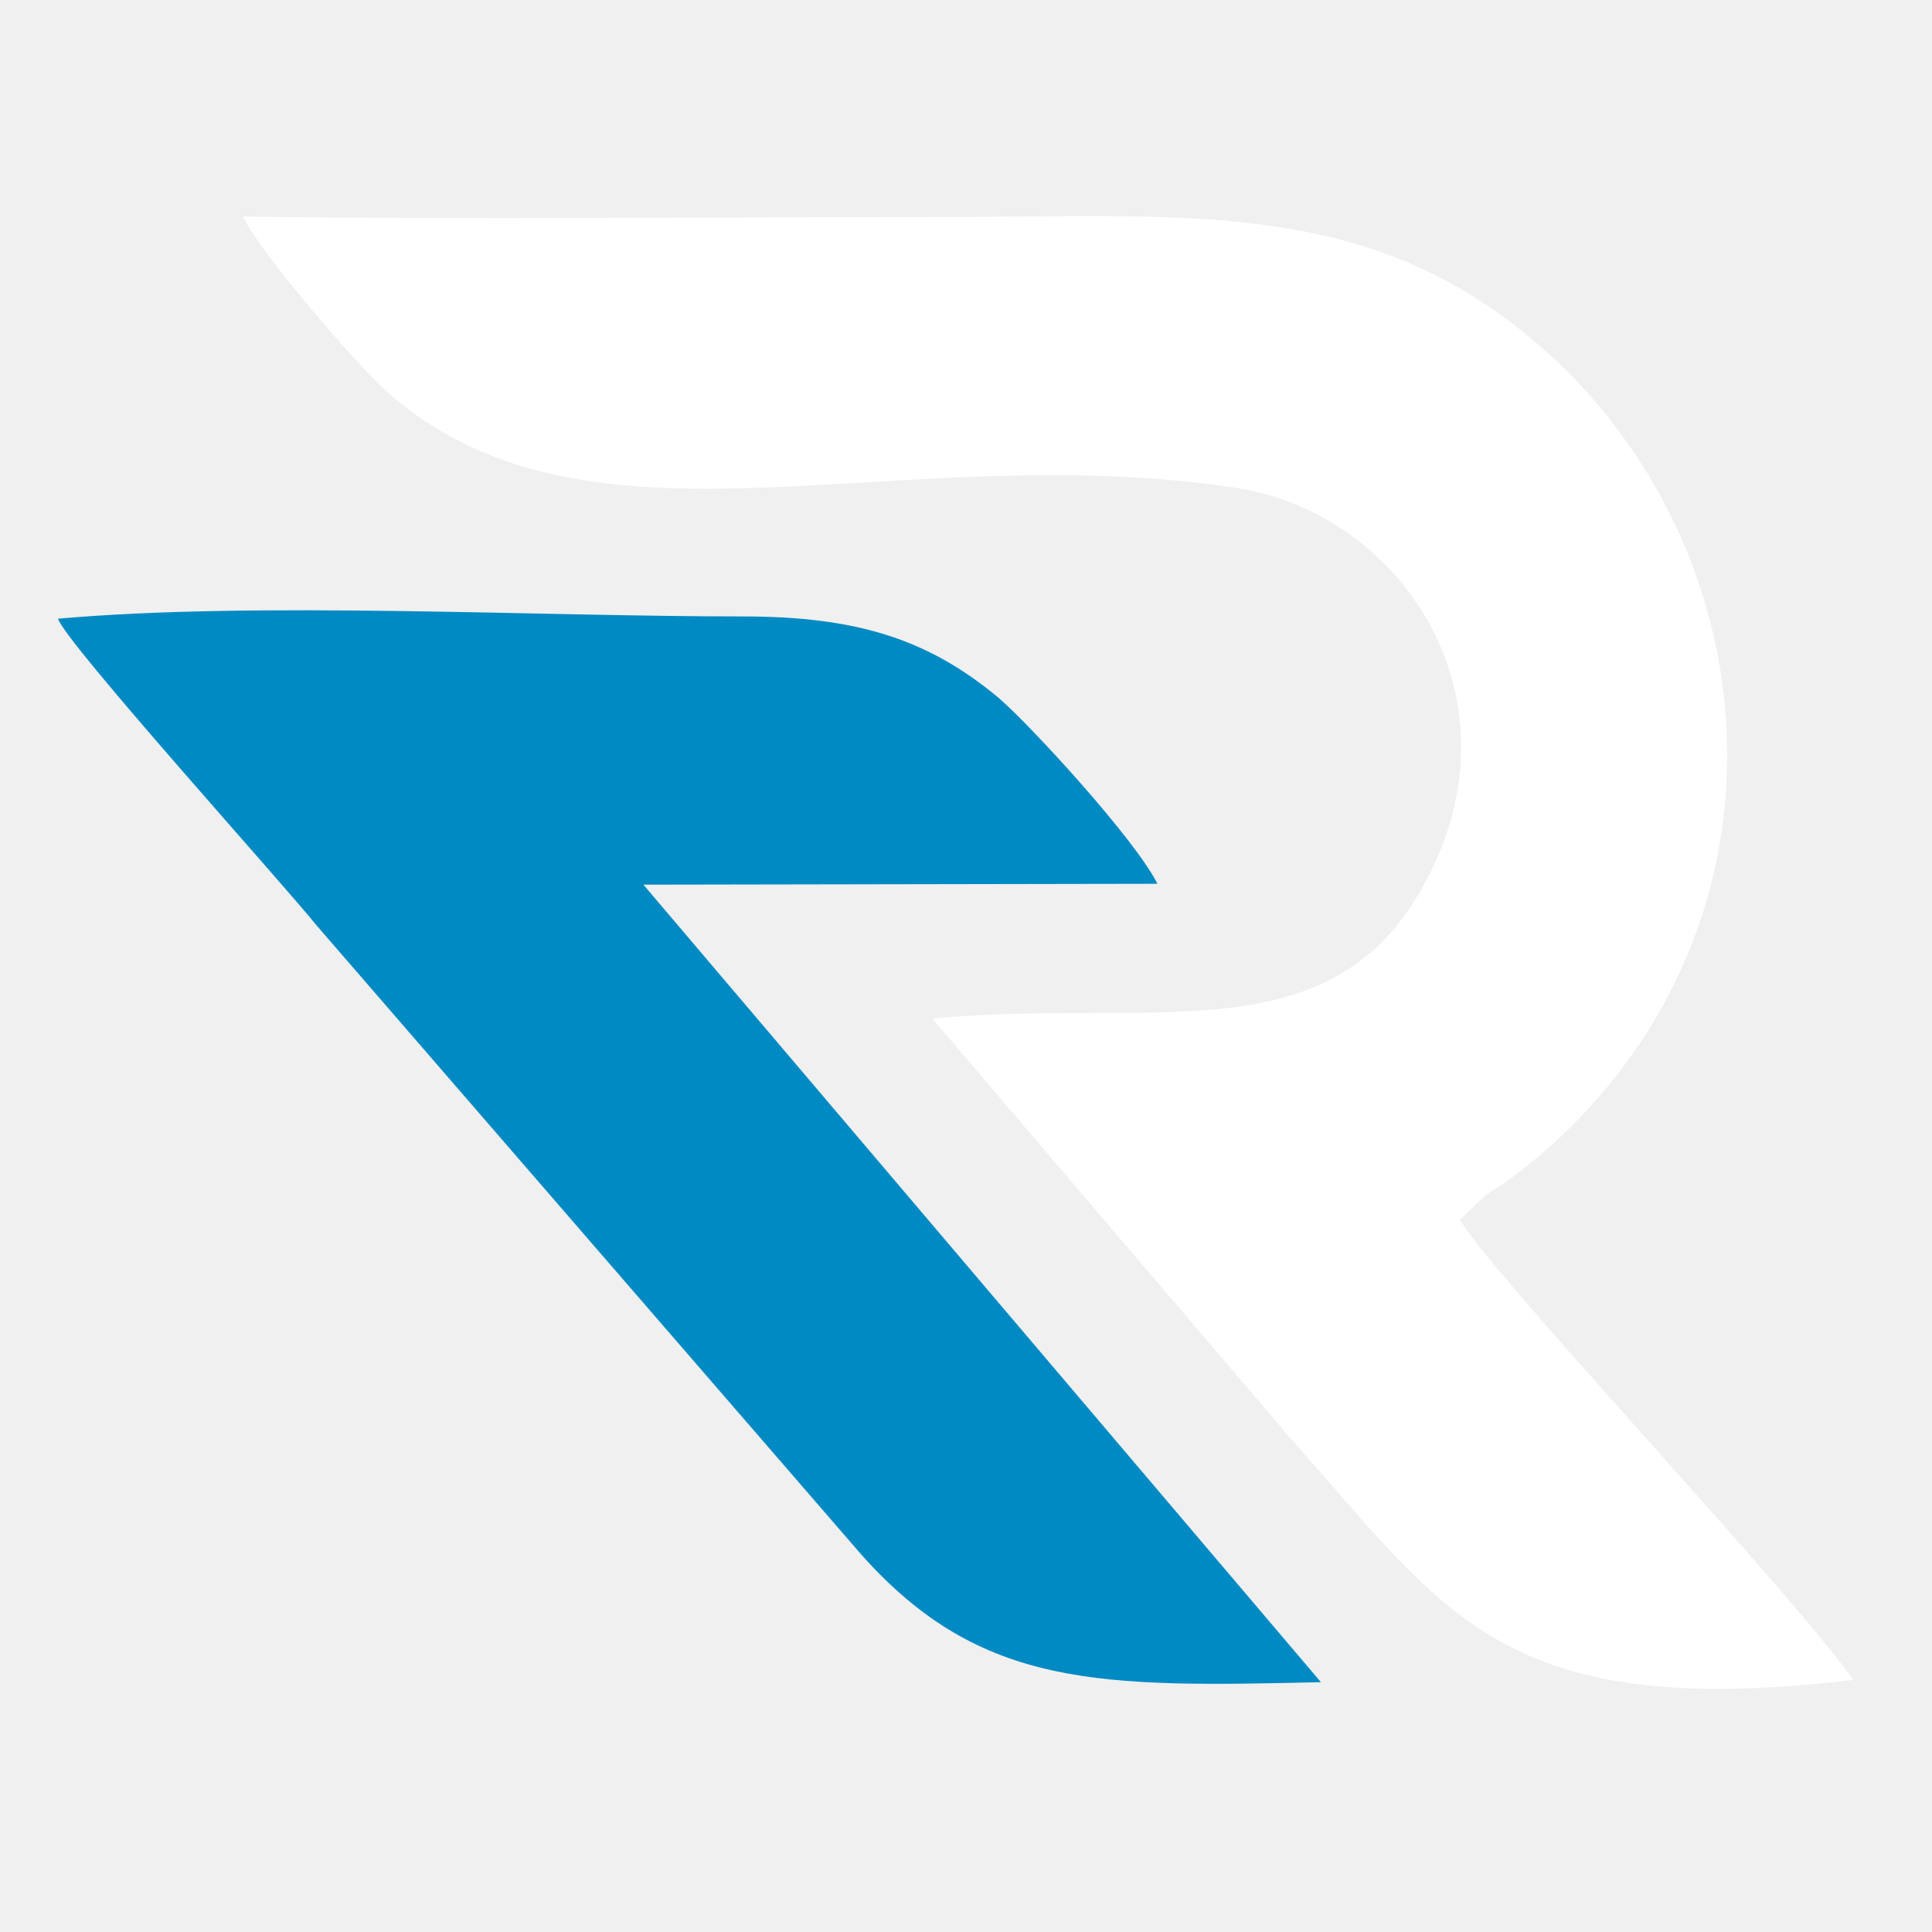
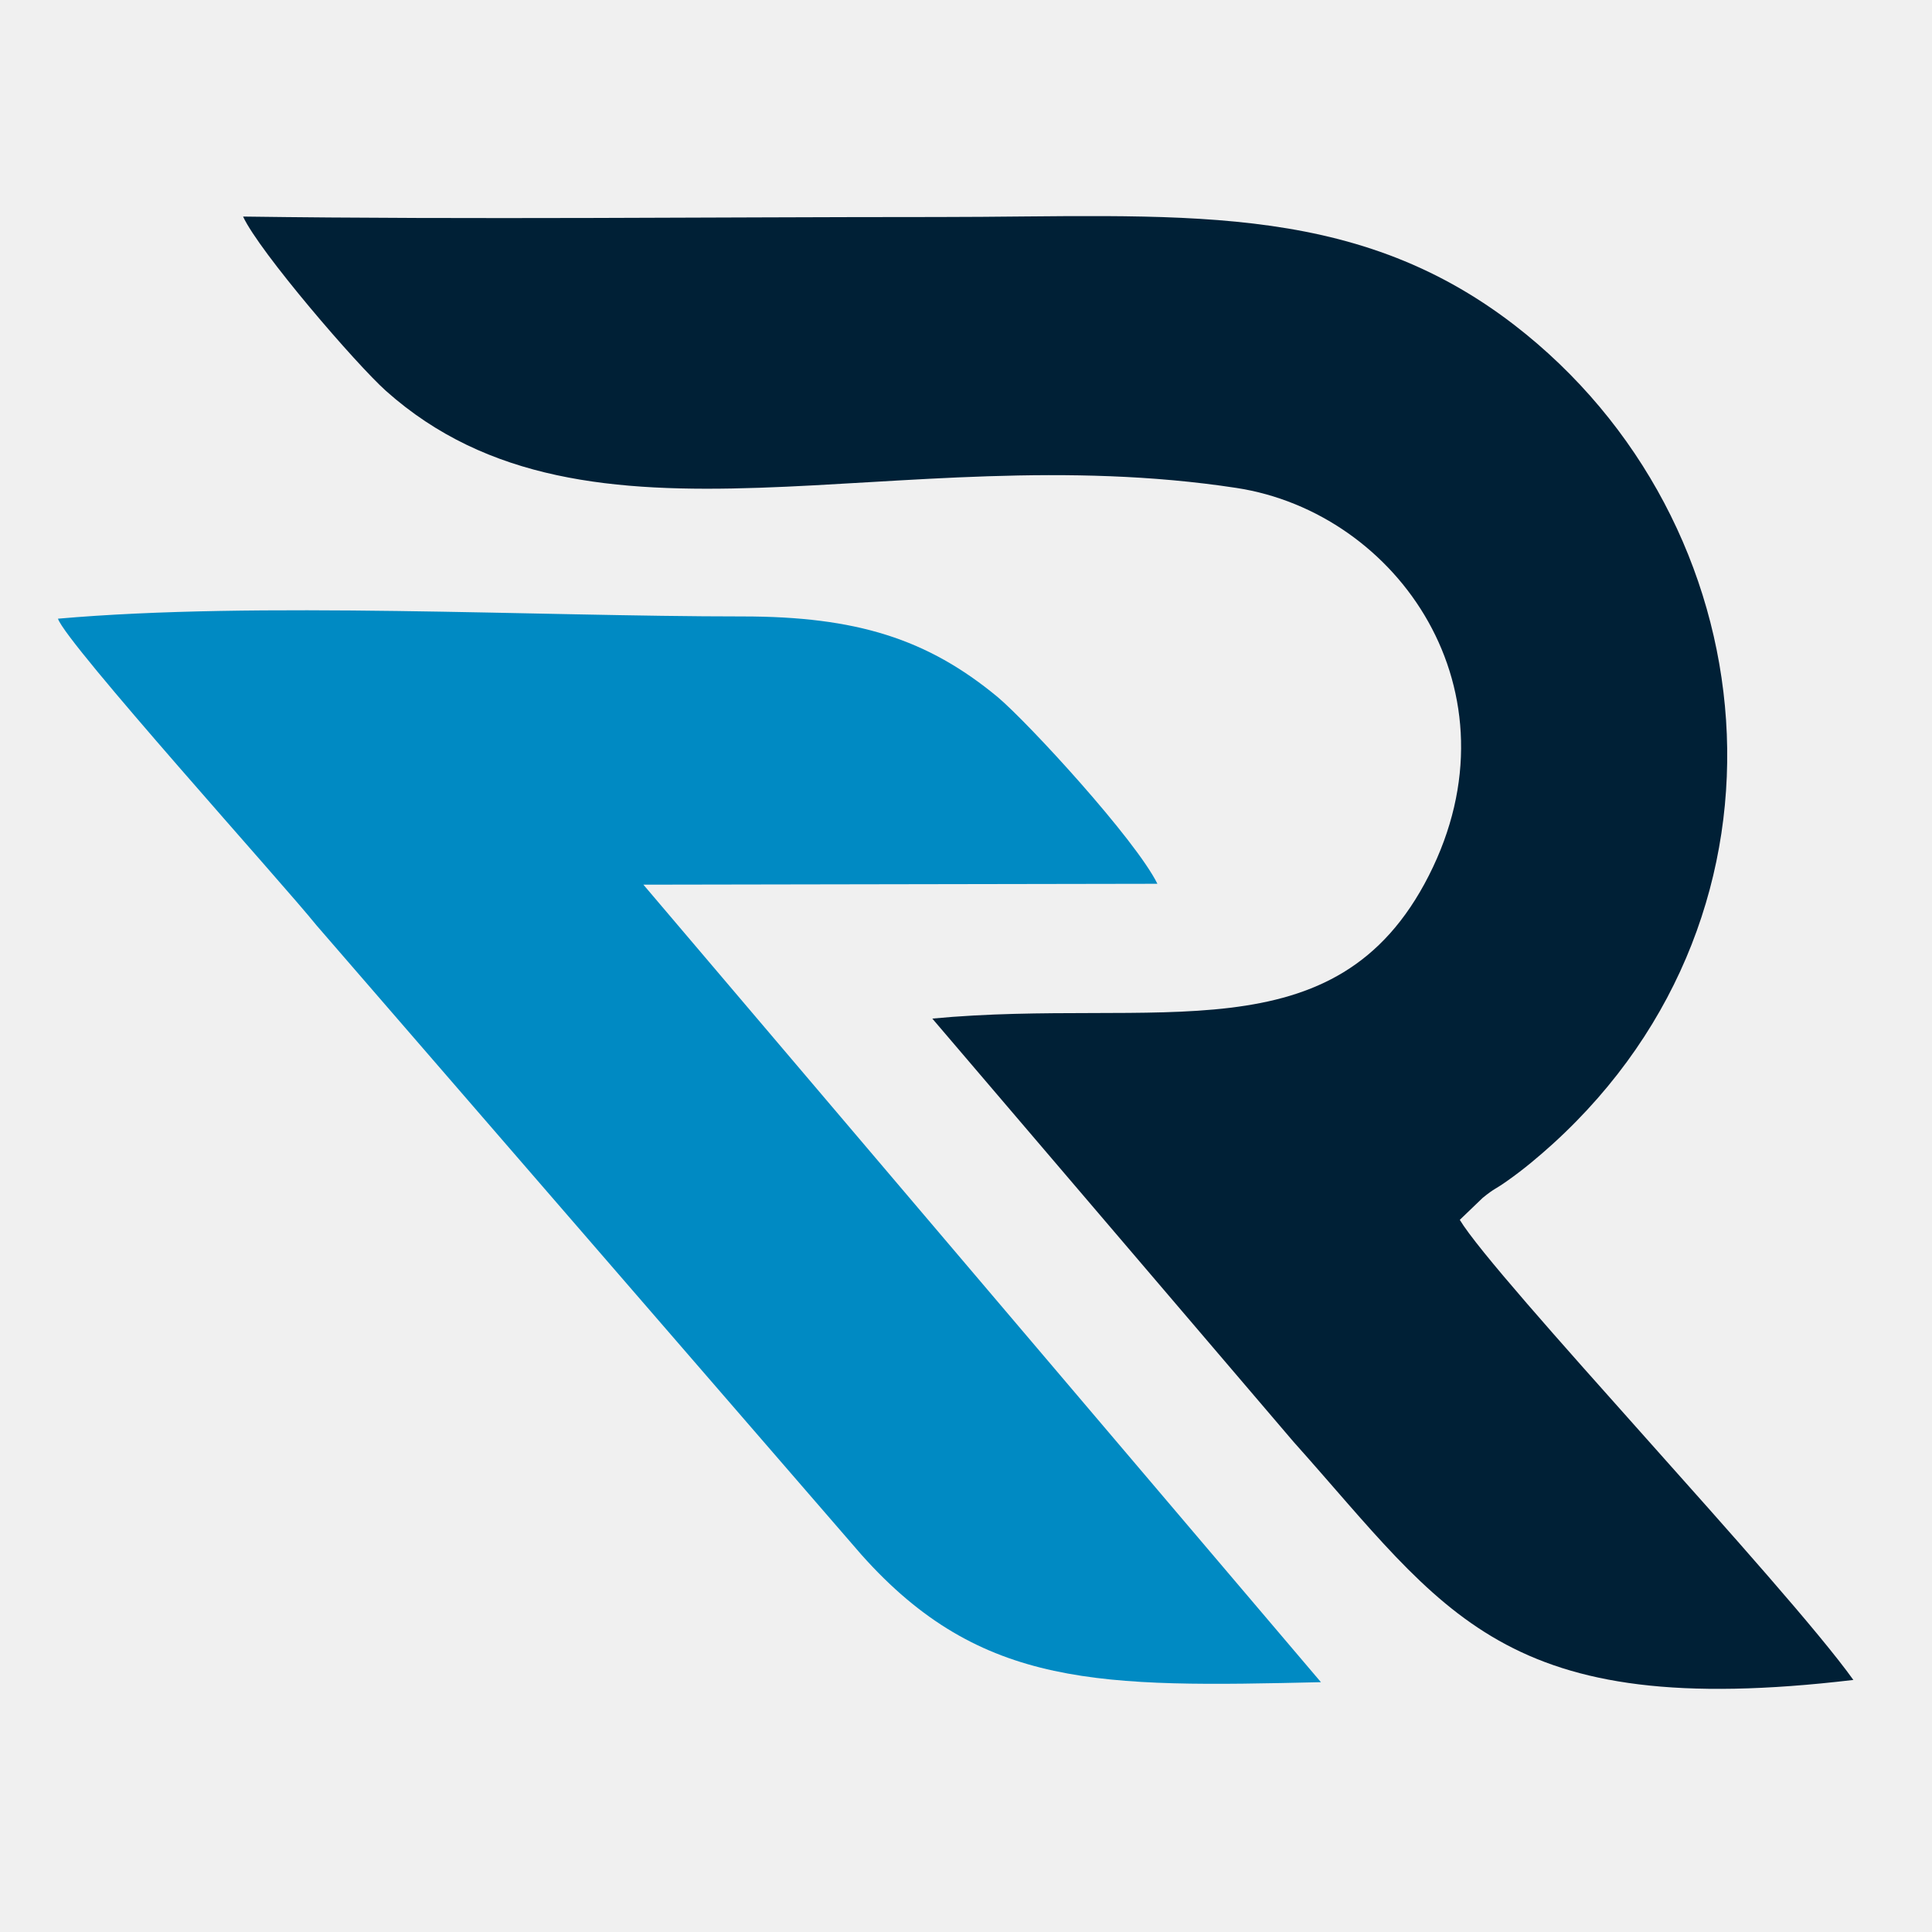
<svg xmlns="http://www.w3.org/2000/svg" viewBox="0 0 43.0 37.0" width="44" height="44">
-   <path d="M 20.75 19.67 L 28.79 29.09 C 32.19 32.89 33.42 35.32 41.25 34.39 C 39.74 32.28 33.28 25.46 32.49 24.15 L 33.00 23.66 C 33.27 23.44 33.27 23.48 33.55 23.28 C 33.92 23.02 34.25 22.74 34.56 22.46 C 40.31 17.23 39.38 8.61 33.70 4.23 C 30.05 1.42 26.15 1.83 20.88 1.83 C 15.73 1.83 10.55 1.89 5.41 1.82 C 5.77 2.60 7.93 5.11 8.59 5.70 C 13.11 9.73 19.92 6.70 27.52 7.86 C 31.11 8.41 33.89 12.38 31.80 16.49 C 29.73 20.56 25.76 19.20 20.75 19.67" fill="#ffffff" fill-rule="evenodd" />
+   <path d="M 20.75 19.67 L 28.79 29.09 C 32.19 32.89 33.42 35.32 41.25 34.39 C 39.74 32.28 33.28 25.46 32.49 24.15 L 33.00 23.66 C 33.27 23.44 33.27 23.48 33.55 23.28 C 33.92 23.02 34.25 22.74 34.56 22.46 C 40.31 17.23 39.38 8.61 33.70 4.23 C 30.05 1.42 26.15 1.83 20.88 1.83 C 15.73 1.83 10.55 1.89 5.41 1.82 C 5.77 2.60 7.93 5.11 8.59 5.70 C 13.11 9.73 19.92 6.70 27.52 7.86 C 31.11 8.41 33.89 12.38 31.80 16.49 C 29.73 20.56 25.76 19.20 20.75 19.67" fill="#002036" fill-rule="evenodd" />
  <path d="M 29.40 34.44 L 14.32 16.69 L 25.76 16.67 C 25.27 15.68 22.88 13.08 22.20 12.51 C 20.64 11.22 19.06 10.72 16.53 10.72 C 11.91 10.72 5.72 10.38 1.29 10.77 C 1.47 11.32 6.32 16.69 7.04 17.59 L 19.17 31.60 C 21.84 34.60 24.52 34.55 29.40 34.44" fill="#008ac3" fill-rule="evenodd" />
</svg>
